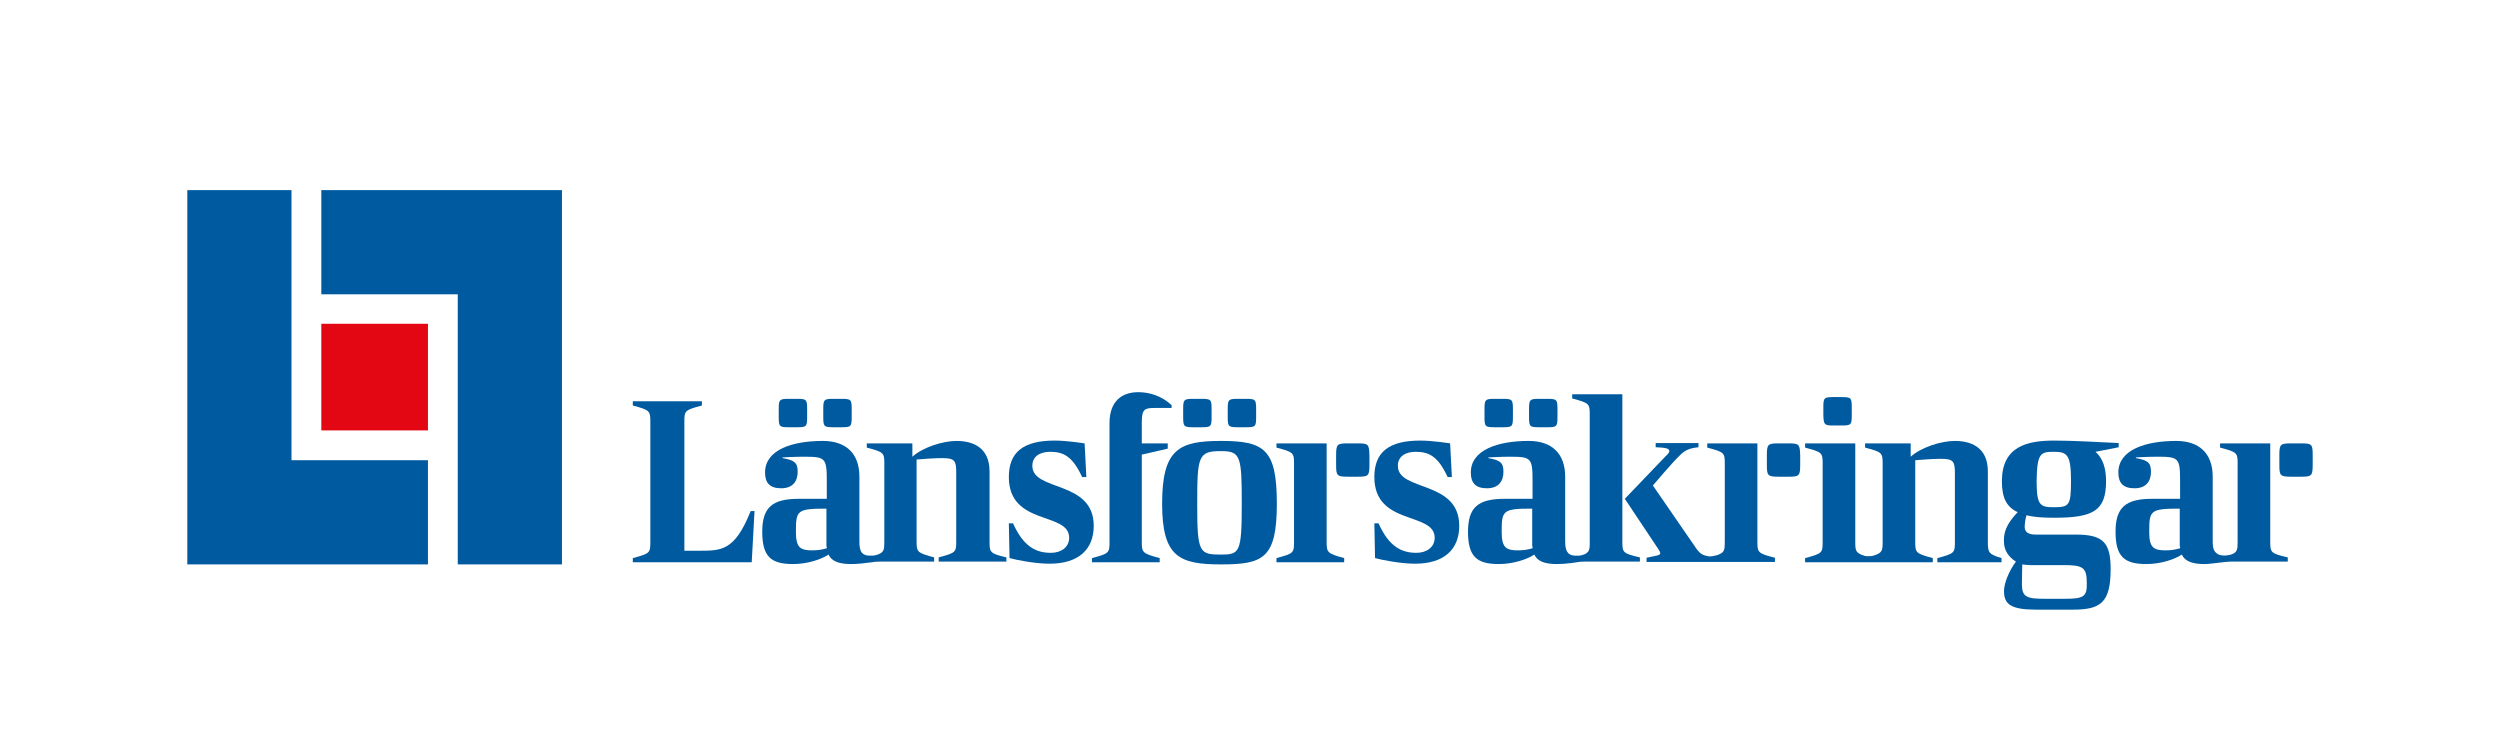
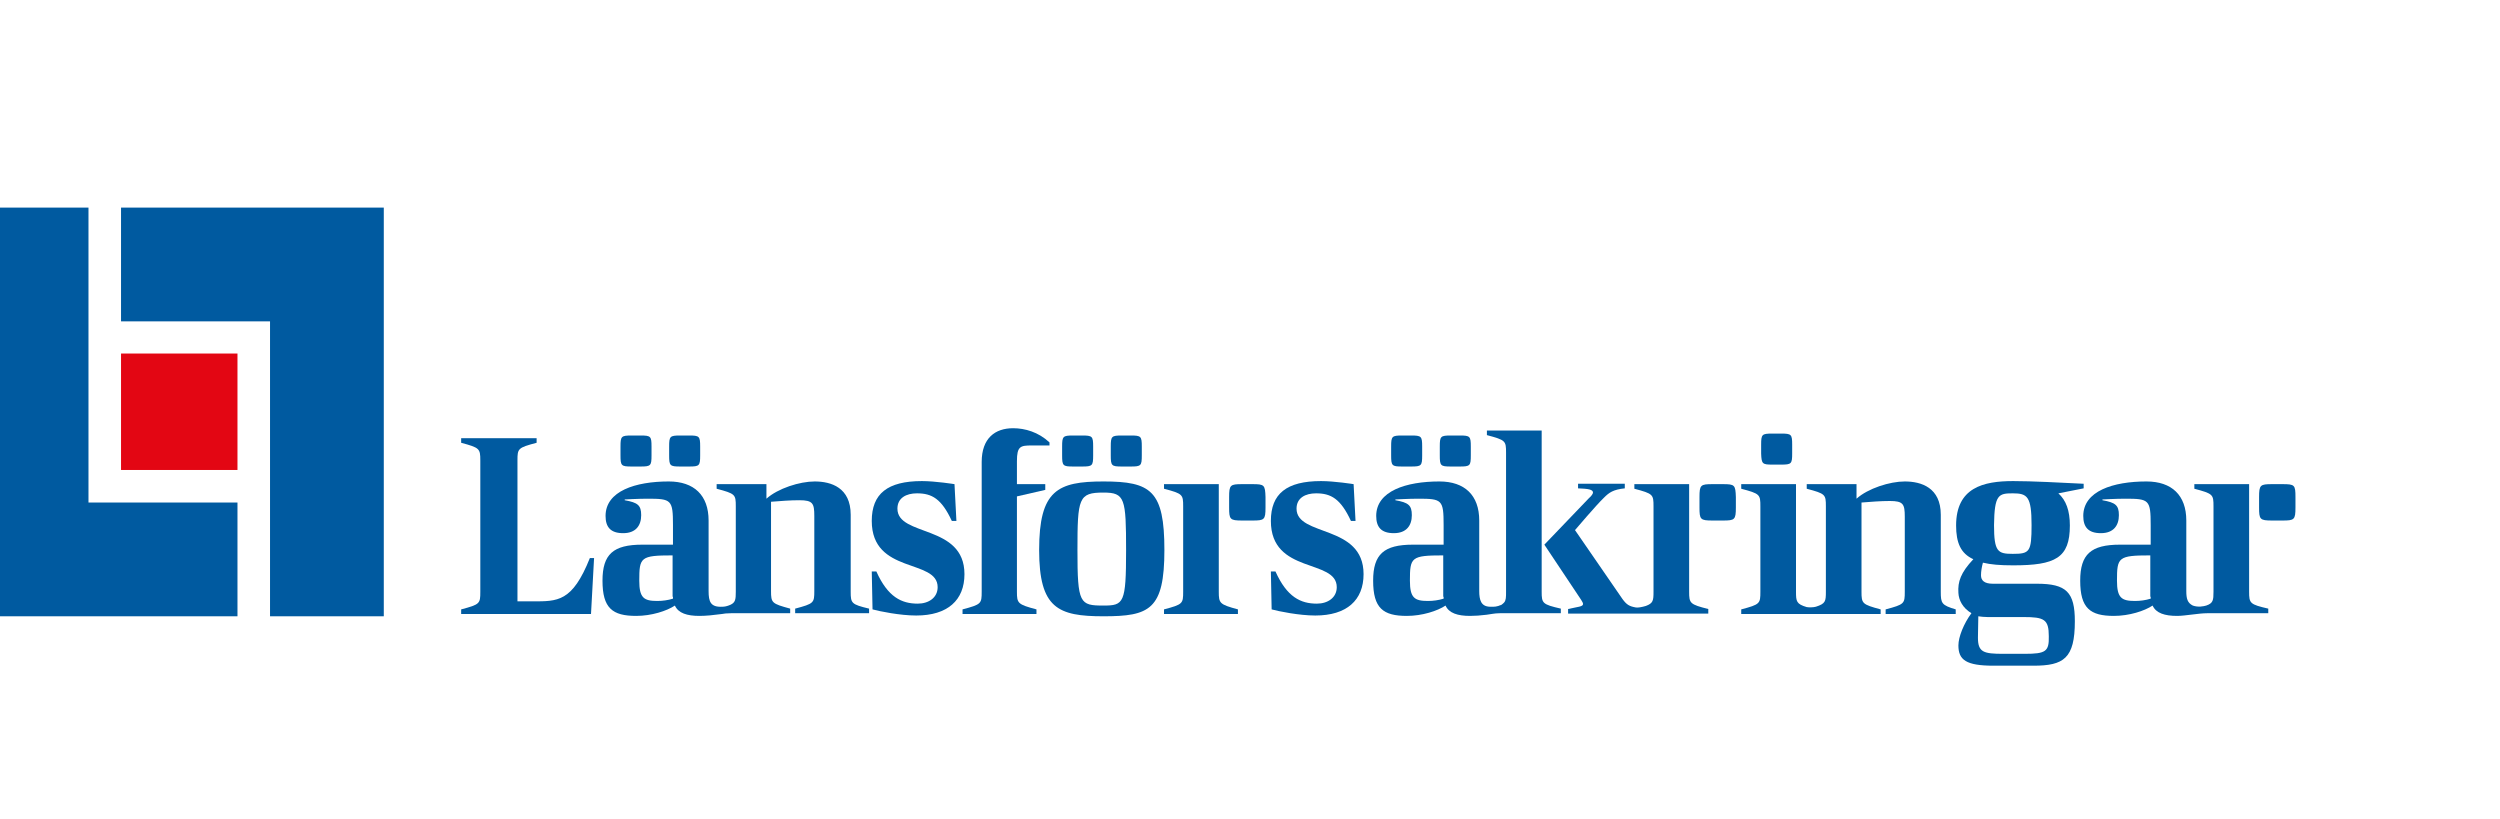
- <svg xmlns="http://www.w3.org/2000/svg" version="1.1" id="LF__x5B_V_x5D__Länsförsäkringar_1_" x="0px" y="0px" viewBox="0 0 712.7 213.7" style="enable-background:new 0 0 712.7 213.7;" xml:space="preserve">
+ <svg xmlns="http://www.w3.org/2000/svg" version="1.1" id="LF__x5B_V_x5D__Länsförsäkringar_1_" x="0px" y="0px" viewBox="60 0 652.7 213.7" style="enable-background:new 0 0 712.7 213.7;" xml:space="preserve">
  <style type="text/css">
	.st0{fill:#005AA0;}
	.st1{fill:#E30613;}
</style>
  <g>
    <g>
      <path class="st0" d="M378.2,154.5v-28.1h-14.3v1.2c4.9,1.3,5,1.5,5,4.6v22.3c0,3.1-0.1,3.3-5,4.6v1.2h19.3v-1.2    C378.4,157.8,378.2,157.5,378.2,154.5z" />
      <path class="st0" d="M387,126.4h-2.7c-3.1,0-3.4,0.2-3.4,3.4v2.7c0,3.1,0.2,3.4,3.4,3.4h2.7c3.1,0,3.4-0.2,3.4-3.4v-2.7    C390.3,126.6,390.1,126.4,387,126.4z" />
      <path class="st0" d="M501,154.5v-28.1h-14.3v1.2c4.9,1.3,5,1.5,5,4.6v22.3c0,2.3-0.1,3-2,3.7c-1,0.3-2.1,0.5-2.6,0.4    c-1.7-0.3-2.4-0.7-3.5-2.2l-12.4-18c0,0,5.6-6.6,7.6-8.5c1.3-1.3,2.4-2.1,5.4-2.4v-1.2H472v1.2c2.7,0.1,3.9,0.3,3.9,1.1    c0,0.3-0.4,0.9-1.1,1.5l-11.6,12.1l9.6,14.4c0.3,0.5,0.5,0.8,0.5,1.1c0,0.7-1.3,0.7-3.9,1.3v1.2h19.4l0,0H506v-1.2    C501.2,157.8,501,157.5,501,154.5z" />
      <path class="st0" d="M509.8,126.4h-2.7c-3.1,0-3.4,0.2-3.4,3.4v2.7c0,3.1,0.2,3.4,3.4,3.4h2.7c3.1,0,3.4-0.2,3.4-3.4v-2.7    C513.1,126.6,512.9,126.4,509.8,126.4z" />
      <path class="st0" d="M199,157h-3.9v-36.8c0-3.1,0.1-3.3,5-4.6v-1.2h-19.7v1.2c4.8,1.3,5,1.5,5,4.6v34.3c0,3.1-0.1,3.3-5,4.6v1.2    h33.9l0.8-14.6H214C209.4,157.2,205.6,157,199,157z" />
      <path class="st0" d="M282.1,154.5v-20.1c0-7.1-5.1-8.7-9.4-8.7c-3.9,0-9.6,1.8-12.6,4.5v-3.8h-13v1.2c4.9,1.3,5,1.5,5,4.6v22.3    c0,2-0.1,2.8-1.4,3.4c-0.9,0.4-1.6,0.5-2,0.5c-3.2,0.2-3.7-1.3-3.7-4.1v-18.4c0-6.6-3.8-10.2-10.4-10.2c-8.7,0-16.5,2.5-16.5,9    c0,2.9,1.3,4.5,4.6,4.5c3.3,0,4.7-2,4.7-4.7c0-2.6-0.9-3.3-4.3-3.9v-0.2c0,0,3.5-0.2,6-0.2c6.2,0,6.6,0.3,6.6,6.9v5.1h-8    c-7.6,0-10.4,2.5-10.4,9.4c0,7.2,2.6,9.2,8.8,9.2c4,0,8-1.3,10.1-2.7c0.9,2,3.2,2.7,6.4,2.7c1.7,0,3.7-0.2,5.9-0.5    c0.5-0.1,1.2-0.2,2.4-0.2h15.4v-1.2c-4.8-1.3-5-1.5-5-4.6v-23.3c2.5-0.2,5-0.4,7.4-0.4c3.5,0,3.9,0.8,3.9,4.1v19.6    c0,3.1-0.1,3.3-5,4.6v1.2h19.3v-1.2C282.3,157.8,282.1,157.5,282.1,154.5z M235.7,155.8v0.5c-1.3,0.4-2.7,0.6-4.1,0.6    c-3.5,0-4.7-0.8-4.7-5.3c0-6.1,0.3-6.6,8.7-6.6V155.8z" />
      <path class="st0" d="M224.9,121.8h2.3c2.7,0,2.9-0.2,2.9-2.9v-2.3c0-2.7-0.2-2.9-2.9-2.9h-2.3c-2.7,0-2.9,0.2-2.9,2.9v2.3    C222,121.6,222.2,121.8,224.9,121.8z" />
      <path class="st0" d="M237.6,121.8h2.3c2.7,0,2.9-0.2,2.9-2.9v-2.3c0-2.7-0.2-2.9-2.9-2.9h-2.3c-2.7,0-2.9,0.2-2.9,2.9v2.3    C234.7,121.6,234.9,121.8,237.6,121.8z" />
      <path class="st0" d="M294.3,132.8c0-2.8,2.3-4,5.1-4c3.9,0,6.4,1.4,9.1,7.2h1.2l-0.5-9.6c0,0-5-0.8-8.5-0.8    c-9,0-13.1,3.3-13.1,10.4c0,14,17.2,9.8,17.2,17.3c0,2.7-2.3,4.3-5.2,4.3c-4.2,0-7.8-1.7-10.8-8.4h-1.2l0.2,9.9    c1.8,0.5,7.2,1.6,11.4,1.6c8.2,0,12.6-4,12.6-10.8C311.8,136.8,294.3,140.2,294.3,132.8z" />
      <path class="st0" d="M325.5,154.5v-24.9l7.4-1.7v-1.5h-7.4v-6c0-3.9,0.9-4.1,3.9-4.1h4.6v-0.8c-2.9-2.7-6.4-3.7-9.5-3.7    c-4.7,0-8.2,2.6-8.2,8.8v5.8v2.8v25.3c0,3.1-0.1,3.3-5,4.6v1.2h19.3v-1.2C325.7,157.8,325.5,157.5,325.5,154.5z" />
      <path class="st0" d="M348.1,125.7c-12,0-16.8,2.3-16.8,17.9c0,15.2,4.9,17.3,16.8,17.3c12,0,15.9-1.7,15.9-17.3    C364,128.1,360.5,125.7,348.1,125.7z M348.1,158.1c-6.2,0-6.8-0.5-6.8-14.4c0-13.7,0.3-15.1,6.8-15.1c5.6,0,5.9,1.5,5.9,15.1    C354,157.5,353.4,158.1,348.1,158.1z" />
      <path class="st0" d="M352.9,121.8h2.3c2.7,0,2.9-0.2,2.9-2.9v-2.3c0-2.7-0.2-2.9-2.9-2.9h-2.3c-2.7,0-2.9,0.2-2.9,2.9v2.3    C350,121.6,350.2,121.8,352.9,121.8z" />
      <path class="st0" d="M340.2,121.8h2.3c2.7,0,2.9-0.2,2.9-2.9v-2.3c0-2.7-0.2-2.9-2.9-2.9h-2.3c-2.7,0-2.9,0.2-2.9,2.9v2.3    C337.3,121.6,337.5,121.8,340.2,121.8z" />
      <path class="st0" d="M398.5,132.8c0-2.8,2.3-4,5.1-4c3.9,0,6.4,1.4,9.1,7.2h1.2l-0.5-9.6c0,0-5-0.8-8.5-0.8    c-9,0-13.1,3.3-13.1,10.4c0,14,17.2,9.8,17.2,17.3c0,2.7-2.3,4.3-5.2,4.3c-4.2,0-7.8-1.7-10.8-8.4h-1.2l0.2,9.9    c1.8,0.5,7.2,1.6,11.4,1.6c8.2,0,12.6-4,12.6-10.8C416,136.8,398.5,140.2,398.5,132.8z" />
      <path class="st0" d="M462.5,154.5v-42.1h-14.3v0h0v1.2c4.9,1.3,5,1.5,5,4.6v36.3c0,1.4,0,2.2-0.5,2.8c-0.2,0.2-0.4,0.4-0.7,0.6    l0,0c-0.1,0.1-0.2,0.1-0.3,0.1c-0.2,0.1-0.3,0.1-0.5,0.2c-0.9,0.3-1.9,0.2-2.3,0.2c-2.2-0.1-2.7-1.7-2.7-4.1v-18.4    c0-6.6-3.8-10.2-10.4-10.2c-8.7,0-16.5,2.5-16.5,9c0,2.9,1.3,4.5,4.6,4.5c3.3,0,4.7-2,4.7-4.7c0-2.6-0.9-3.3-4.3-3.9v-0.2    c0,0,3.5-0.2,6-0.2c6.2,0,6.6,0.3,6.6,6.9v5.1h-8c-7.6,0-10.4,2.5-10.4,9.4c0,7.2,2.6,9.2,8.8,9.2c4,0,8-1.3,10.1-2.7    c0.9,2,3.2,2.7,6.4,2.7c1.3,0,2.7-0.1,4.3-0.3c1-0.1,2-0.4,3.5-0.4h15.9v0h0v-1.2C462.7,157.8,462.5,157.5,462.5,154.5z     M436.9,155.8v0.5c-1.3,0.4-2.7,0.6-4.1,0.6c-3.5,0-4.7-0.8-4.7-5.3c0-6.1,0.3-6.6,8.7-6.6V155.8z" />
      <path class="st0" d="M522.7,121.3h2.3c2.7,0,2.9-0.2,2.9-2.9v-2.3c0-2.7-0.2-2.9-2.9-2.9h-2.3c-2.7,0-2.9,0.2-2.9,2.9v2.3    C519.9,121.1,520.1,121.3,522.7,121.3z" />
      <path class="st0" d="M566.7,154.5v-20.1c0-7.1-5.1-8.7-9.4-8.7c-3.9,0-9.6,1.8-12.6,4.5v-3.8h-13v1.2c4.9,1.3,5,1.5,5,4.6v22.3    c0,2.5-0.1,3.1-2.6,3.9c-0.7,0.2-1.8,0.2-2.4,0.1c-2.7-0.8-2.8-1.5-2.8-4v-28.1h-14.3v1.2c4.9,1.3,5,1.5,5,4.6v22.3    c0,3.1-0.1,3.3-5,4.6v1.2h17.1h2.2h17.1v-1.2c-4.8-1.3-5-1.5-5-4.6v-23.3c2.5-0.2,5-0.4,7.4-0.4c3.5,0,3.9,0.8,3.9,4.1v19.6    c0,3.1-0.1,3.3-5,4.6v1.2h18.3v-1.2C566.9,158,566.7,157.5,566.7,154.5z" />
      <path class="st0" d="M591.8,152.4h-11.5c-2.3,0-3.1-0.9-3.1-2.2c0-1,0.2-2.2,0.5-3.3c2.1,0.5,4.4,0.7,7.9,0.7    c11,0,14.8-1.9,14.8-10.4c0-3.9-1-6.6-3-8.4l6.6-1.3v-1.2c-5.9-0.3-13.6-0.7-18.4-0.7c-7.8,0-14.9,1.7-14.9,11.6    c0,4.5,1.2,7.3,4.5,8.8c-3.3,3.5-4.1,5.9-3.9,8.8c0.1,1.9,1.1,3.9,3.4,5.3c-2,2.7-3.4,6.2-3.4,8.4c0,3.8,2,5.3,9.2,5.3h10.4    c7.9,0,10.8-1.9,10.8-11.6C601.7,154.6,599.5,152.4,591.8,152.4z M585.5,128.8c3.8,0,4.9,0.8,4.9,8.3c0,7-0.5,7.5-4.9,7.5    c-3.9,0-4.9-0.5-4.9-7.5C580.7,129.1,581.8,128.8,585.5,128.8z M588.6,170.7h-5.6c-5.1,0-6.6-0.4-6.6-4.2c0-1.9,0.1-3.8,0.1-5.6    c0.7,0.1,1.5,0.2,2.4,0.2h9.4c5.4,0,6.6,0.6,6.6,5C595,170.1,594.1,170.7,588.6,170.7z" />
      <path class="st0" d="M438.8,121.8h2.3c2.7,0,2.9-0.2,2.9-2.9v-2.3c0-2.7-0.2-2.9-2.9-2.9h-2.3c-2.7,0-2.9,0.2-2.9,2.9v2.3    C435.9,121.6,436.1,121.8,438.8,121.8z" />
      <path class="st0" d="M426.1,121.8h2.3c2.7,0,2.9-0.2,2.9-2.9v-2.3c0-2.7-0.2-2.9-2.9-2.9h-2.3c-2.7,0-2.9,0.2-2.9,2.9v2.3    C423.2,121.6,423.4,121.8,426.1,121.8z" />
      <path class="st0" d="M647.2,154.5v-28.1h-14.3v1.2c4.9,1.3,5,1.5,5,4.6v22.3c0,2.2-0.1,3-1.9,3.6c-0.7,0.2-2.1,0.5-3.5,0    c-1.4-0.7-1.7-1.8-1.7-3.8v-18.4c0-6.6-3.8-10.2-10.4-10.2c-8.7,0-16.5,2.5-16.5,9c0,2.9,1.3,4.5,4.6,4.5c3.3,0,4.7-2,4.7-4.7    c0-2.6-0.9-3.3-4.3-3.9v-0.2c0,0,3.5-0.2,6-0.2c6.2,0,6.6,0.3,6.6,6.9v5.1h-8c-7.6,0-10.4,2.5-10.4,9.4c0,7.2,2.6,9.2,8.8,9.2    c4,0,8-1.3,10.1-2.7c0.9,2,3.2,2.7,6.4,2.7c2.1,0,5.6-0.7,7.9-0.7l0,0h15.9v-1.2C647.4,157.8,647.2,157.5,647.2,154.5z     M621.5,155.8v0.5c-1.3,0.4-2.7,0.6-4.1,0.6c-3.5,0-4.7-0.8-4.7-5.3c0-6.1,0.3-6.6,8.7-6.6V155.8z" />
      <path class="st0" d="M655.9,126.4h-2.7c-3.1,0-3.4,0.2-3.4,3.4v2.7c0,3.1,0.2,3.4,3.4,3.4h2.7c3.1,0,3.4-0.2,3.4-3.4v-2.7    C659.3,126.6,659.1,126.4,655.9,126.4z" />
    </g>
  </g>
  <g>
    <g>
      <polygon class="st0" points="91.6,54.2 91.6,83.9 130.5,83.9 130.5,160.9 160.2,160.9 160.2,54.2   " />
      <polygon class="st0" points="53.4,54.2 53.4,160.9 122,160.9 122,131.2 83.1,131.2 83.1,54.2   " />
    </g>
    <g>
      <rect x="91.6" y="92.3" class="st1" width="30.4" height="30.4" />
    </g>
  </g>
  <g>
</g>
  <g>
</g>
  <g>
</g>
  <g>
</g>
  <g>
</g>
  <g>
</g>
</svg>
